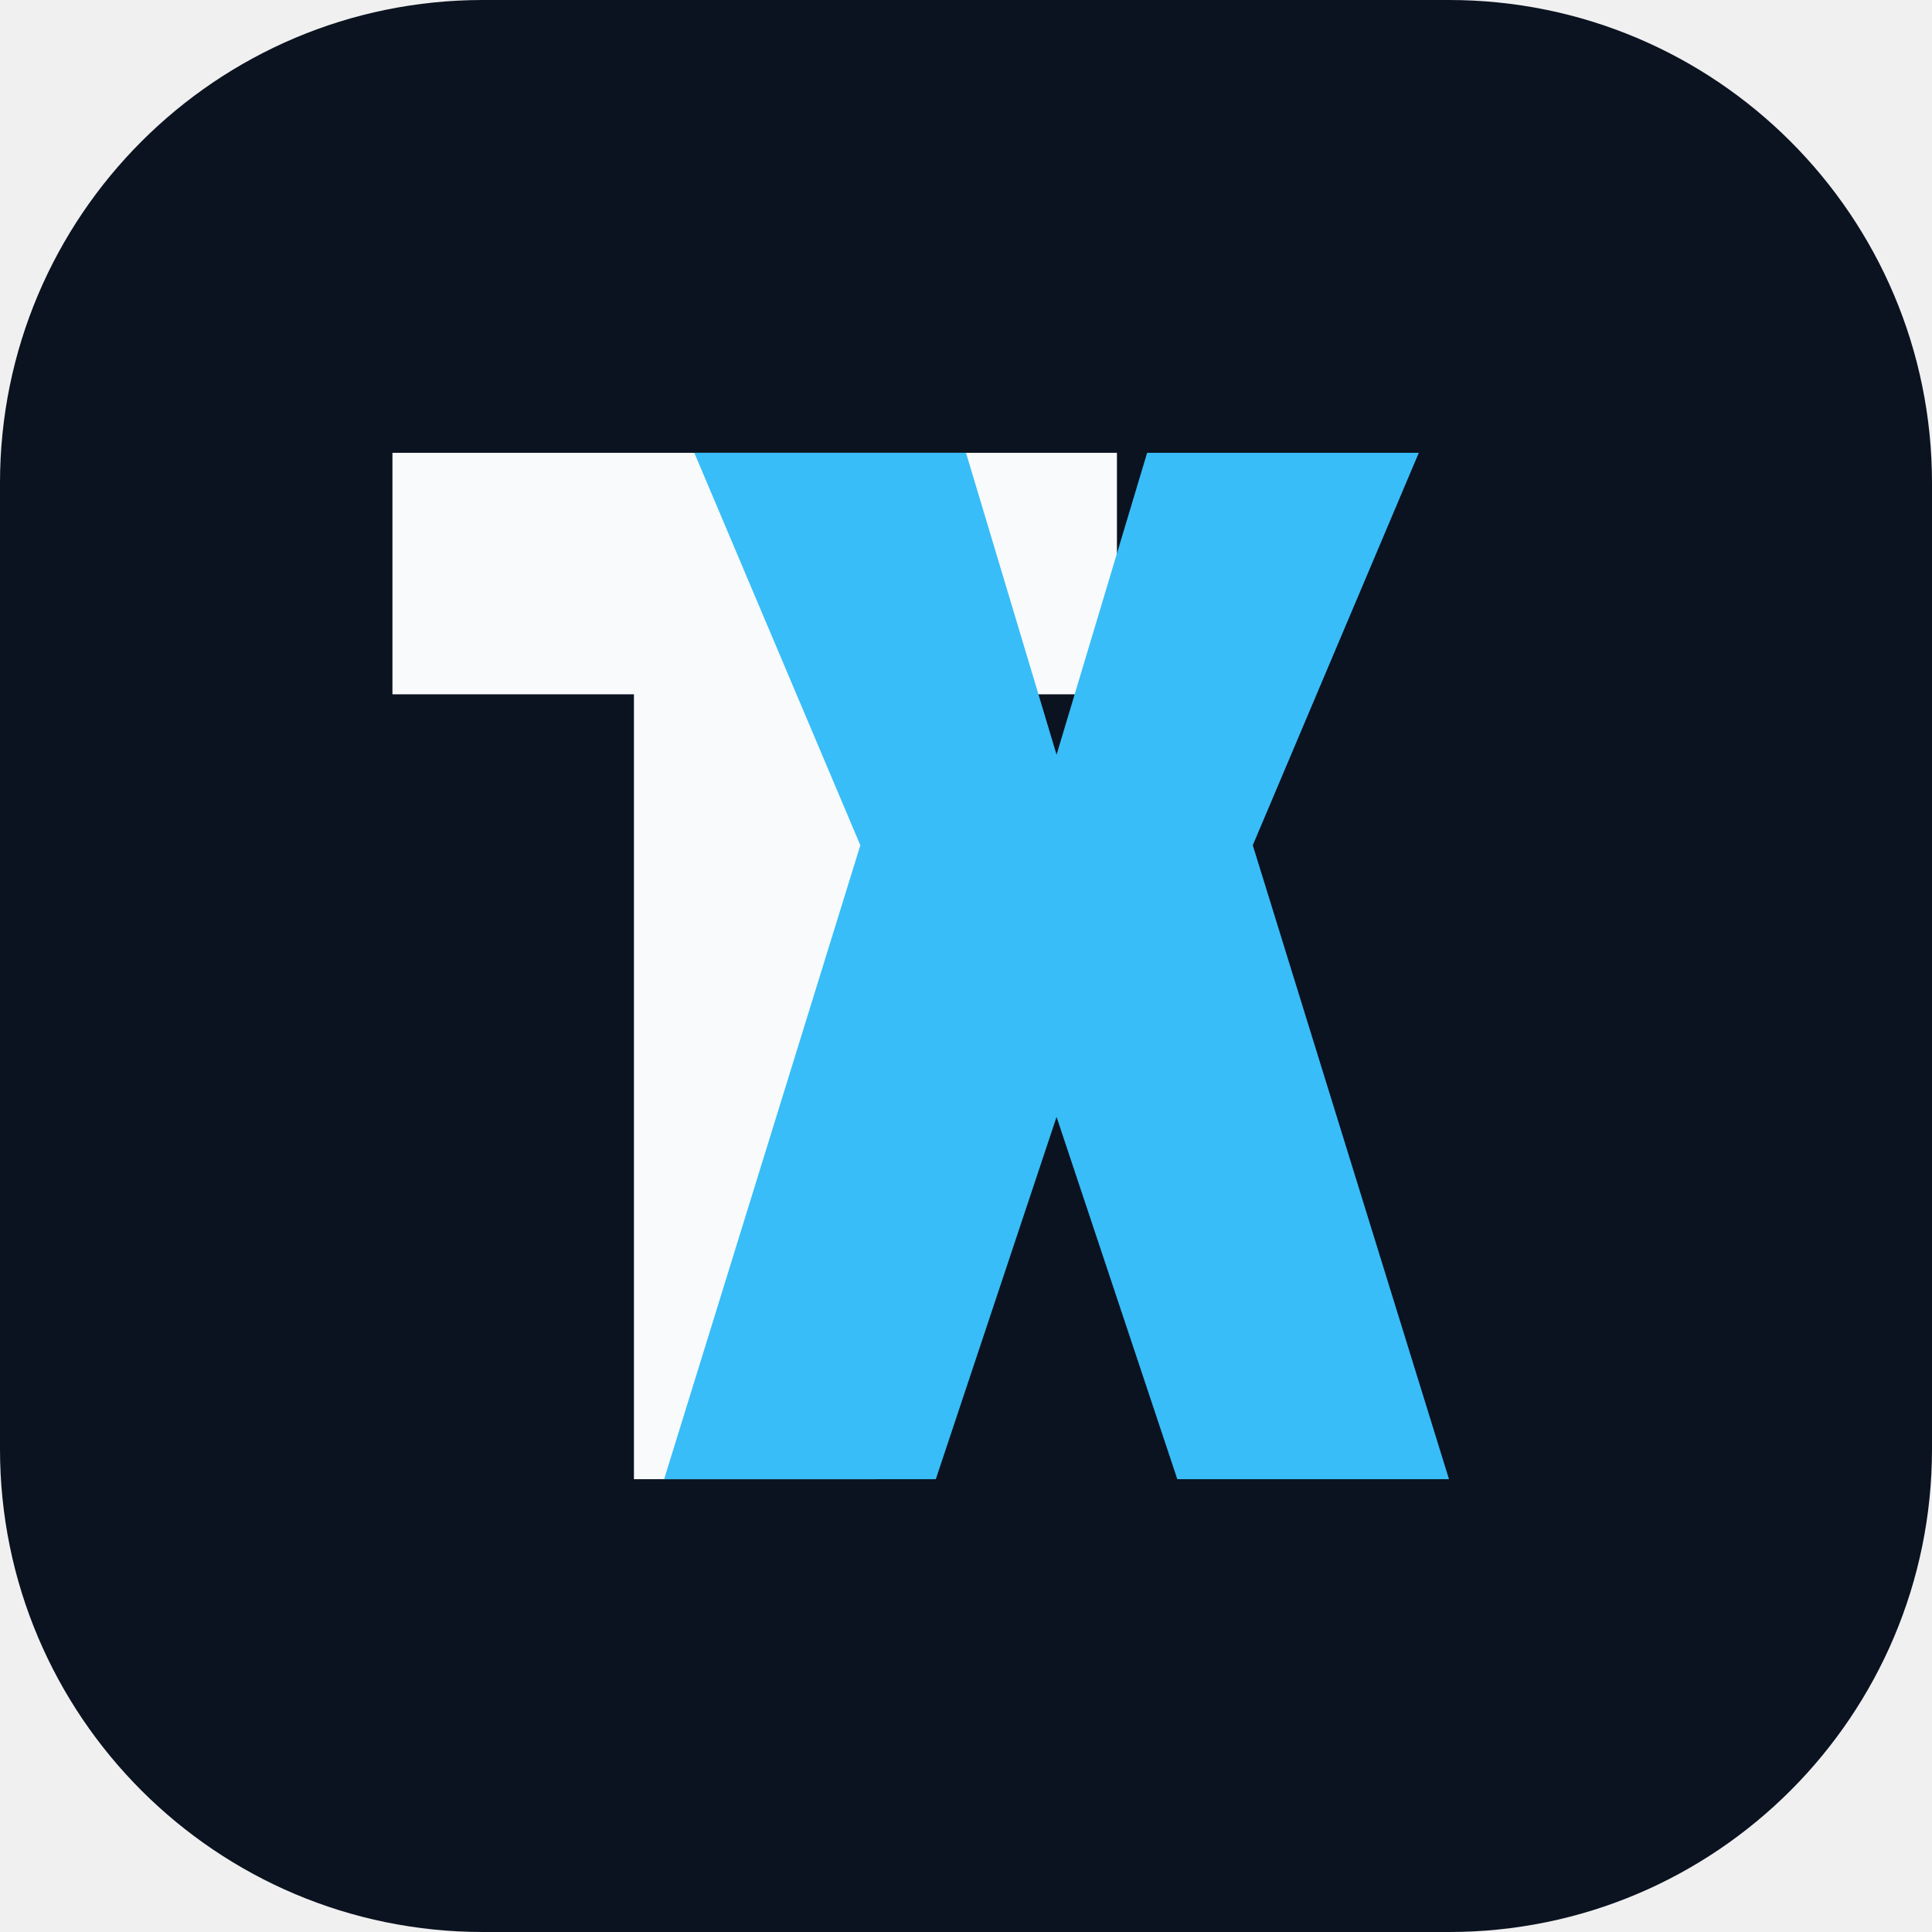
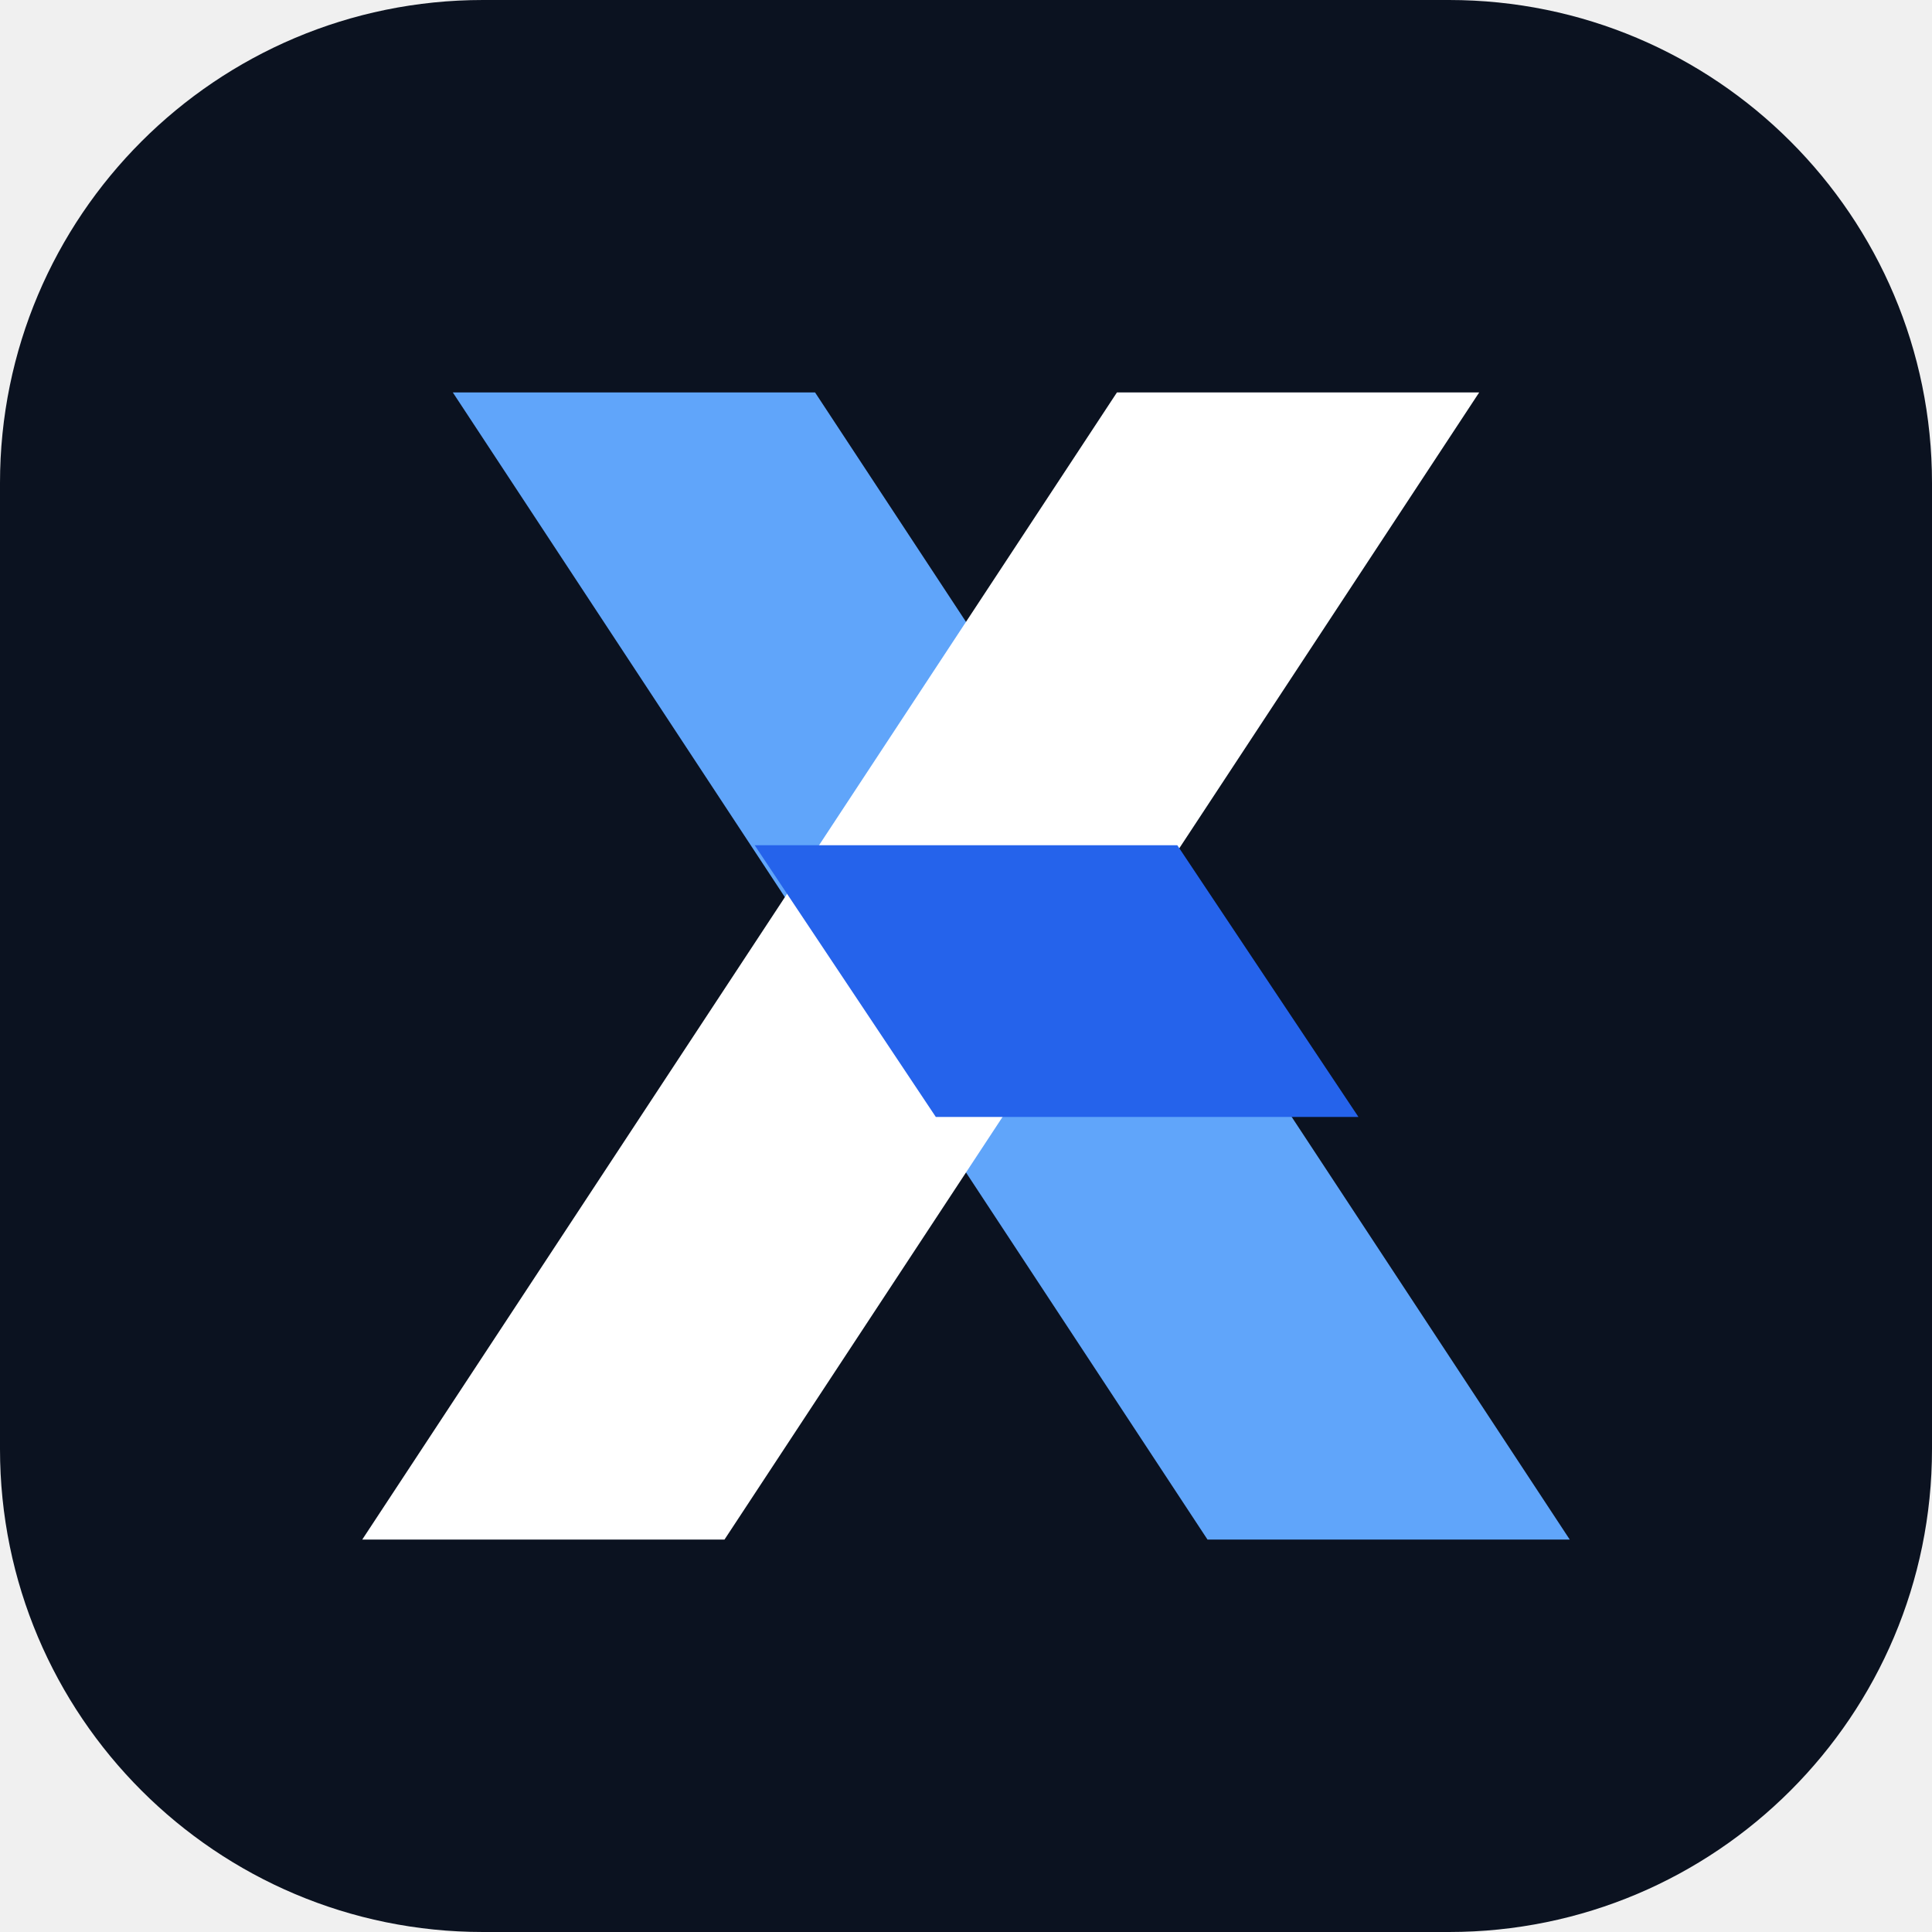
- <svg xmlns="http://www.w3.org/2000/svg" viewBox="0 0 64 64" shape-rendering="geometricPrecision">
+ <svg xmlns="http://www.w3.org/2000/svg" viewBox="0 0 64 64" role="img" aria-labelledby="title">
  <rect width="64" height="64" rx="16" fill="#0B1220" />
-   <path d="M13 15h24v8h-8v26h-8V23h-8z" fill="#F8FAFC" />
-   <path d="M38 15h9l-5.5 13L48 49h-9l-4-12-4 12h-9l6.5-21-5.5-13h9l3 10z" fill="#38BDF8" />
+   <path d="M15 13h12l25 38H40L15 13Z" fill="#60A5FA" />
+   <path d="M49 13H37L12 51h12L49 13Z" fill="#FFFFFF" />
+   <path d="M25 28h14l6 9H31l-6-9Z" fill="#2563EB" />
</svg>
